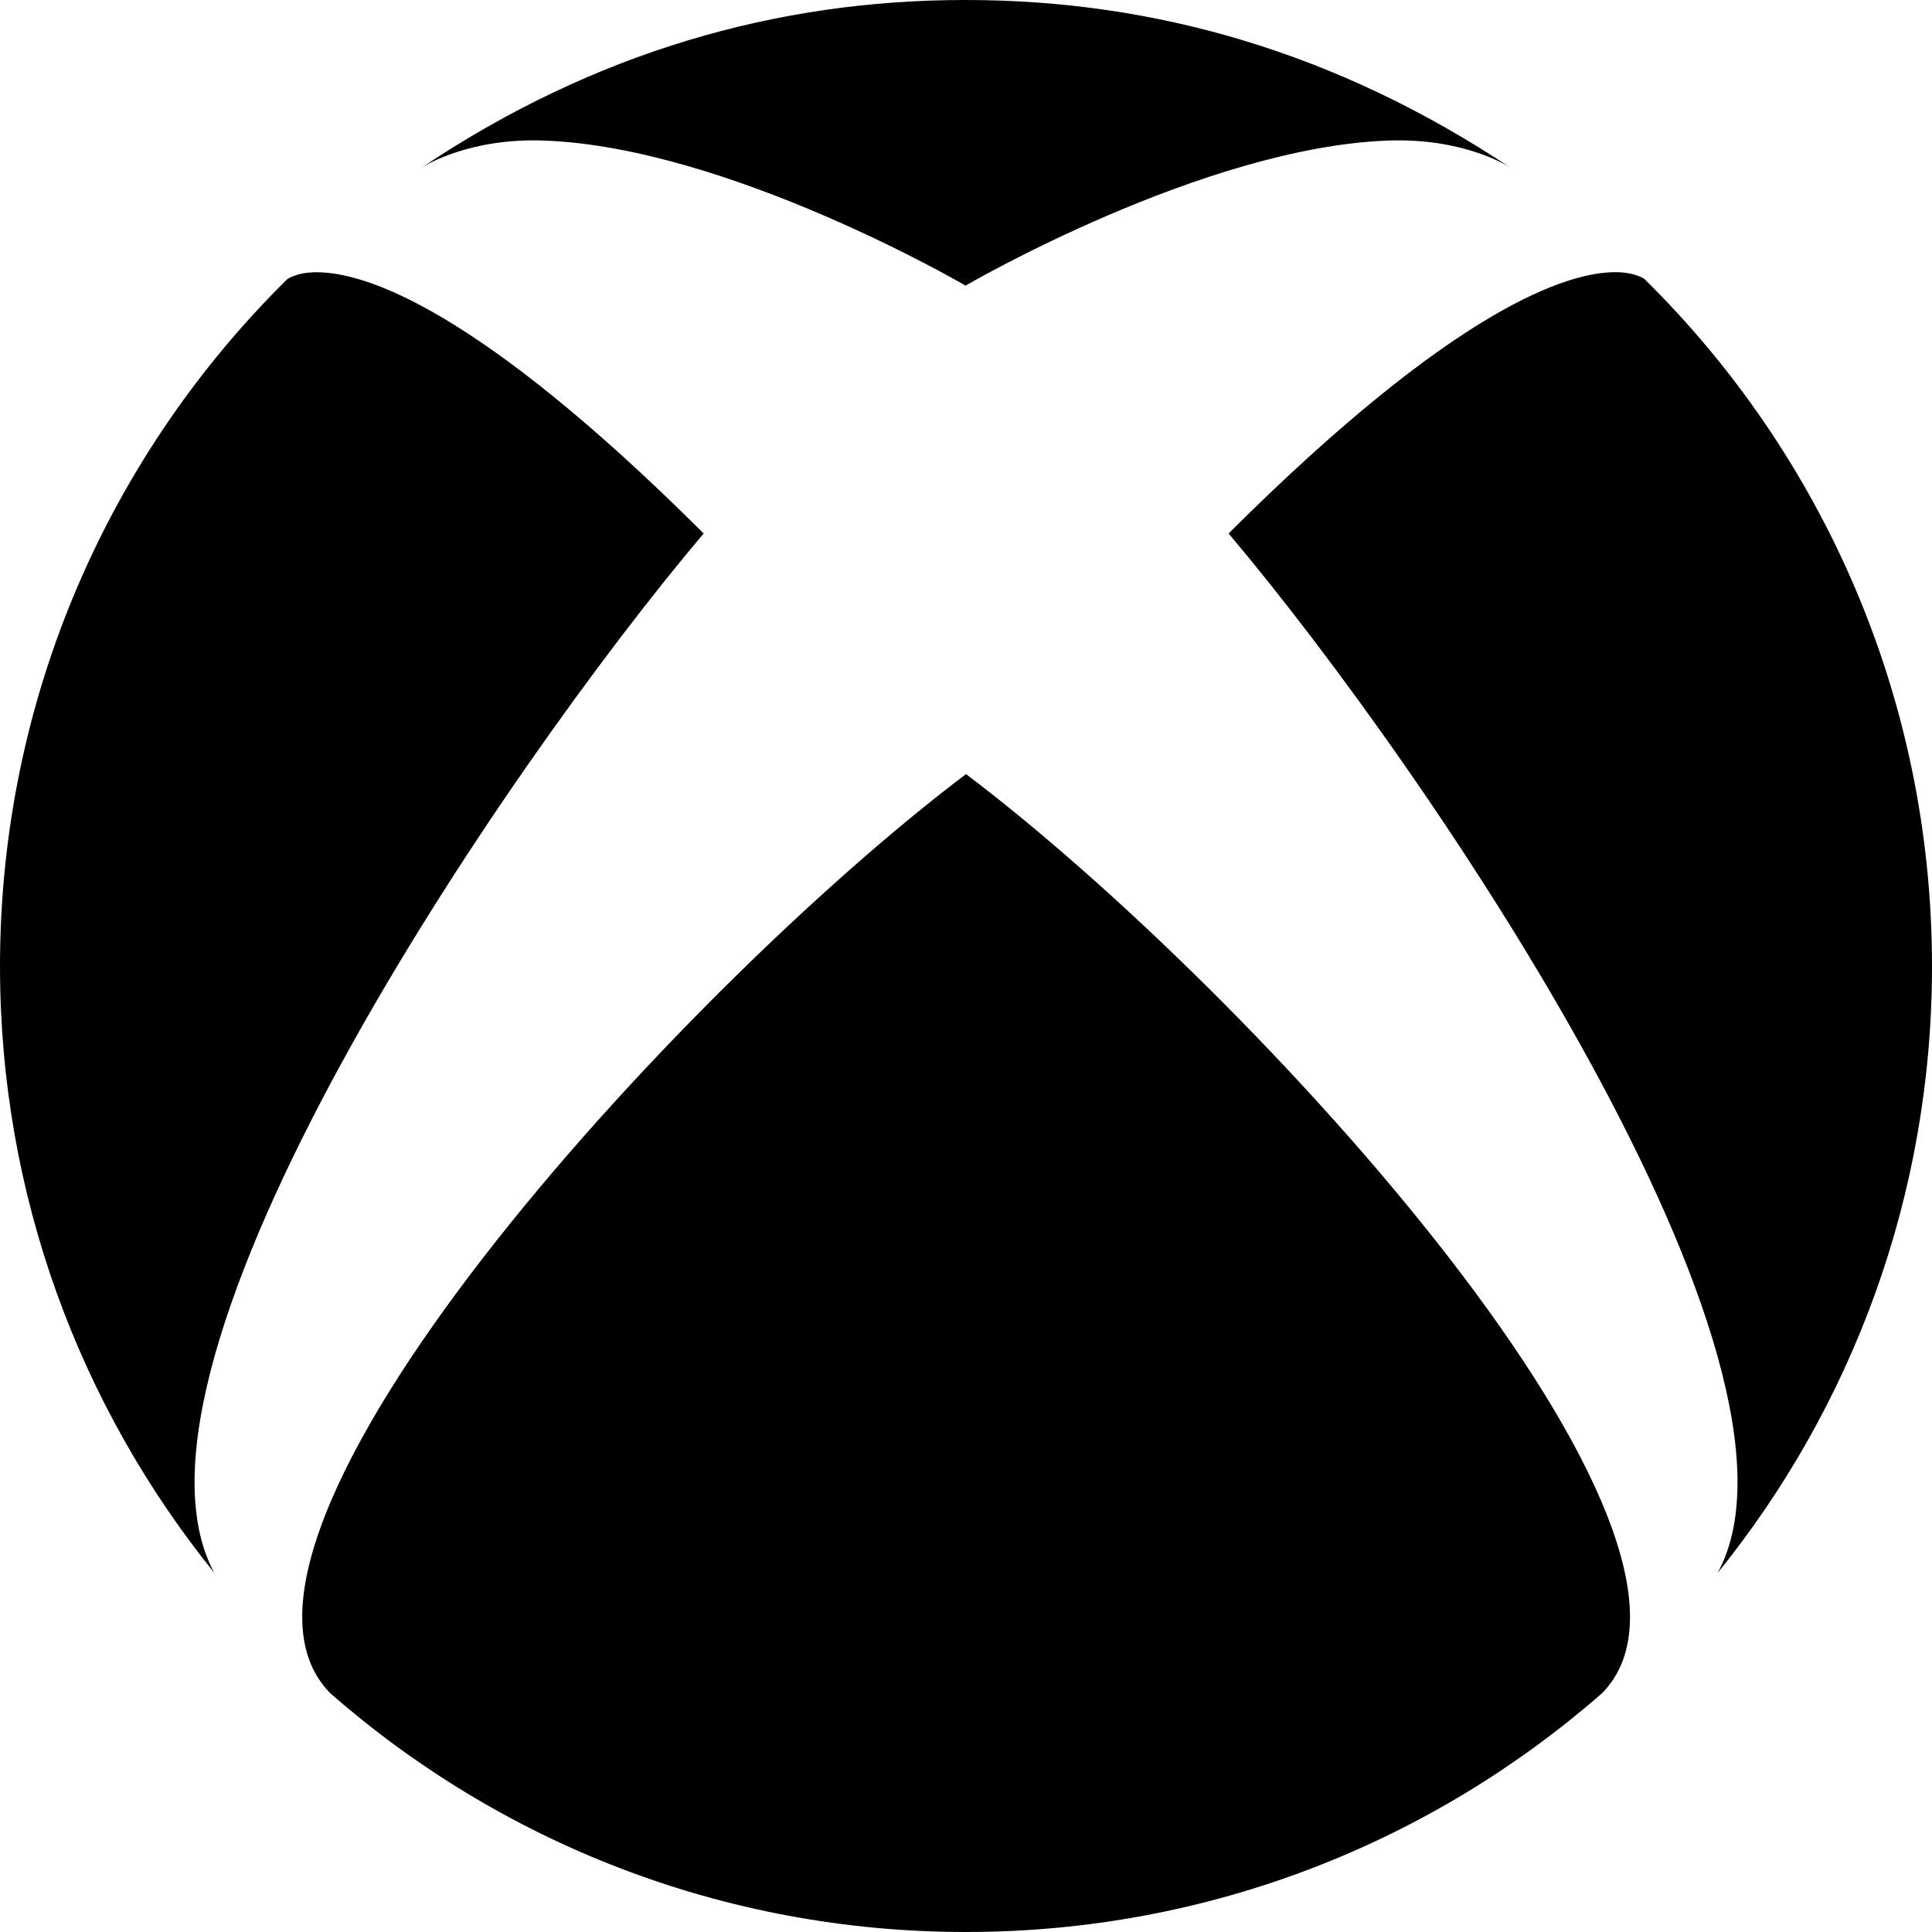
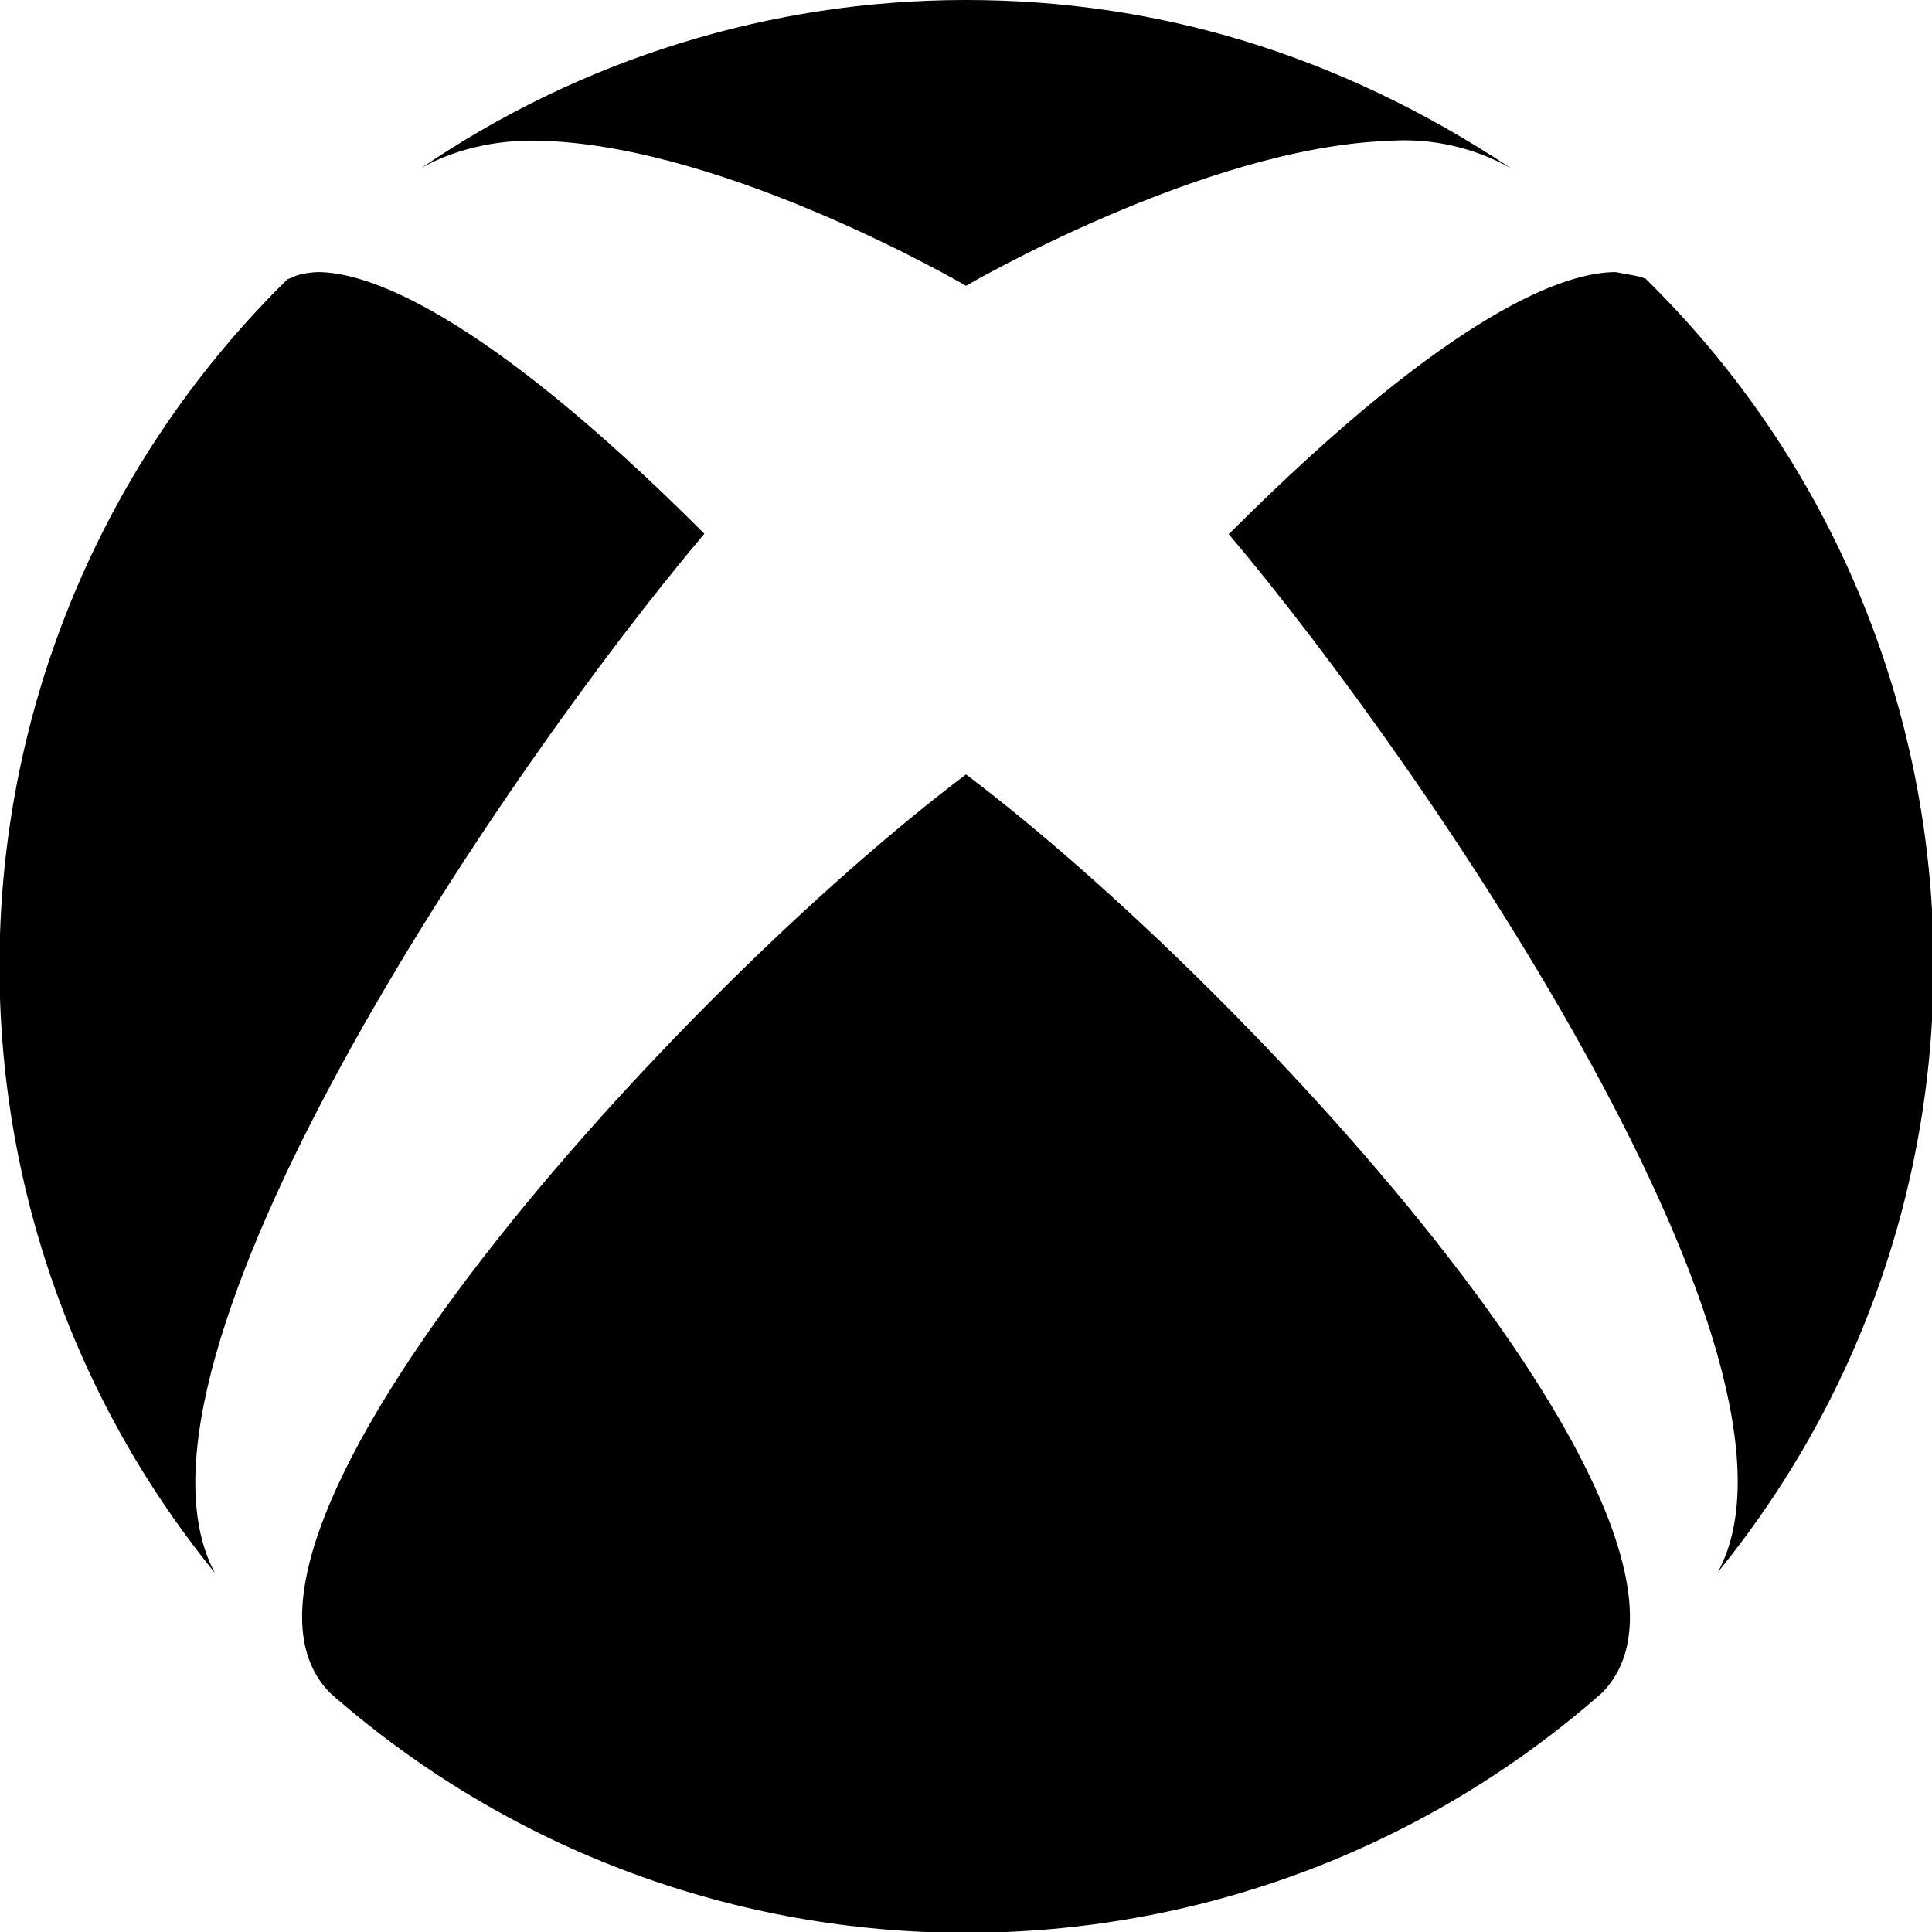
- <svg xmlns="http://www.w3.org/2000/svg" role="img" viewBox="0 0 24 24">
-   <path d="M4.102 21.033C6.211 22.881 8.977 24 12 24c3.026 0 5.789-1.119 7.902-2.967 1.877-1.912-4.316-8.709-7.902-11.417-3.582 2.708-9.779 9.505-7.898 11.417zm11.16-14.406c2.5 2.961 7.484 10.313 6.076 12.912C23.002 17.48 24 14.861 24 12.004c0-3.34-1.365-6.362-3.57-8.536 0 0-.027-.022-.082-.042-.063-.022-.152-.045-.281-.045-.592 0-1.985.434-4.805 3.246zM3.654 3.426c-.057.02-.082.041-.086.042C1.365 5.642 0 8.664 0 12.004c0 2.854.998 5.473 2.661 7.533-1.401-2.605 3.579-9.951 6.08-12.91-2.82-2.813-4.216-3.245-4.806-3.245-.131 0-.223.021-.281.046v-.002zM12 3.551S9.055 1.828 6.755 1.746c-.903-.033-1.454.295-1.521.339C7.379.646 9.659 0 11.984 0H12c2.334 0 4.605.646 6.766 2.085-.068-.046-.615-.372-1.52-.339C14.946 1.828 12 3.545 12 3.545v.006z" />
+ <svg xmlns="http://www.w3.org/2000/svg" viewBox="0 0 24 24">
+   <path d="M4.1 21.03a11.96 11.96 0 0 0 15.8 0c1.88-1.9-4.31-8.7-7.9-11.41-3.58 2.7-9.78 9.5-7.9 11.41m11.16-14.4c2.5 2.96 7.49 10.31 6.08 12.9a11.95 11.95 0 0 0-.9-16.07l-.1-.03-.27-.05c-.6 0-1.99.44-4.8 3.25m-11.6-3.2-.1.04a11.96 11.96 0 0 0-.9 16.07c-1.4-2.6 3.58-9.95 6.08-12.91-2.82-2.82-4.22-3.25-4.8-3.25a1 1 0 0 0-.29.05m8.34.12s-2.94-1.72-5.24-1.8c-.9-.04-1.46.3-1.53.34A12 12 0 0 1 11.98 0H12c2.33 0 4.6.65 6.77 2.09a2.7 2.7 0 0 0-1.52-.34c-2.3.08-5.25 1.8-5.25 1.8" />
</svg>
